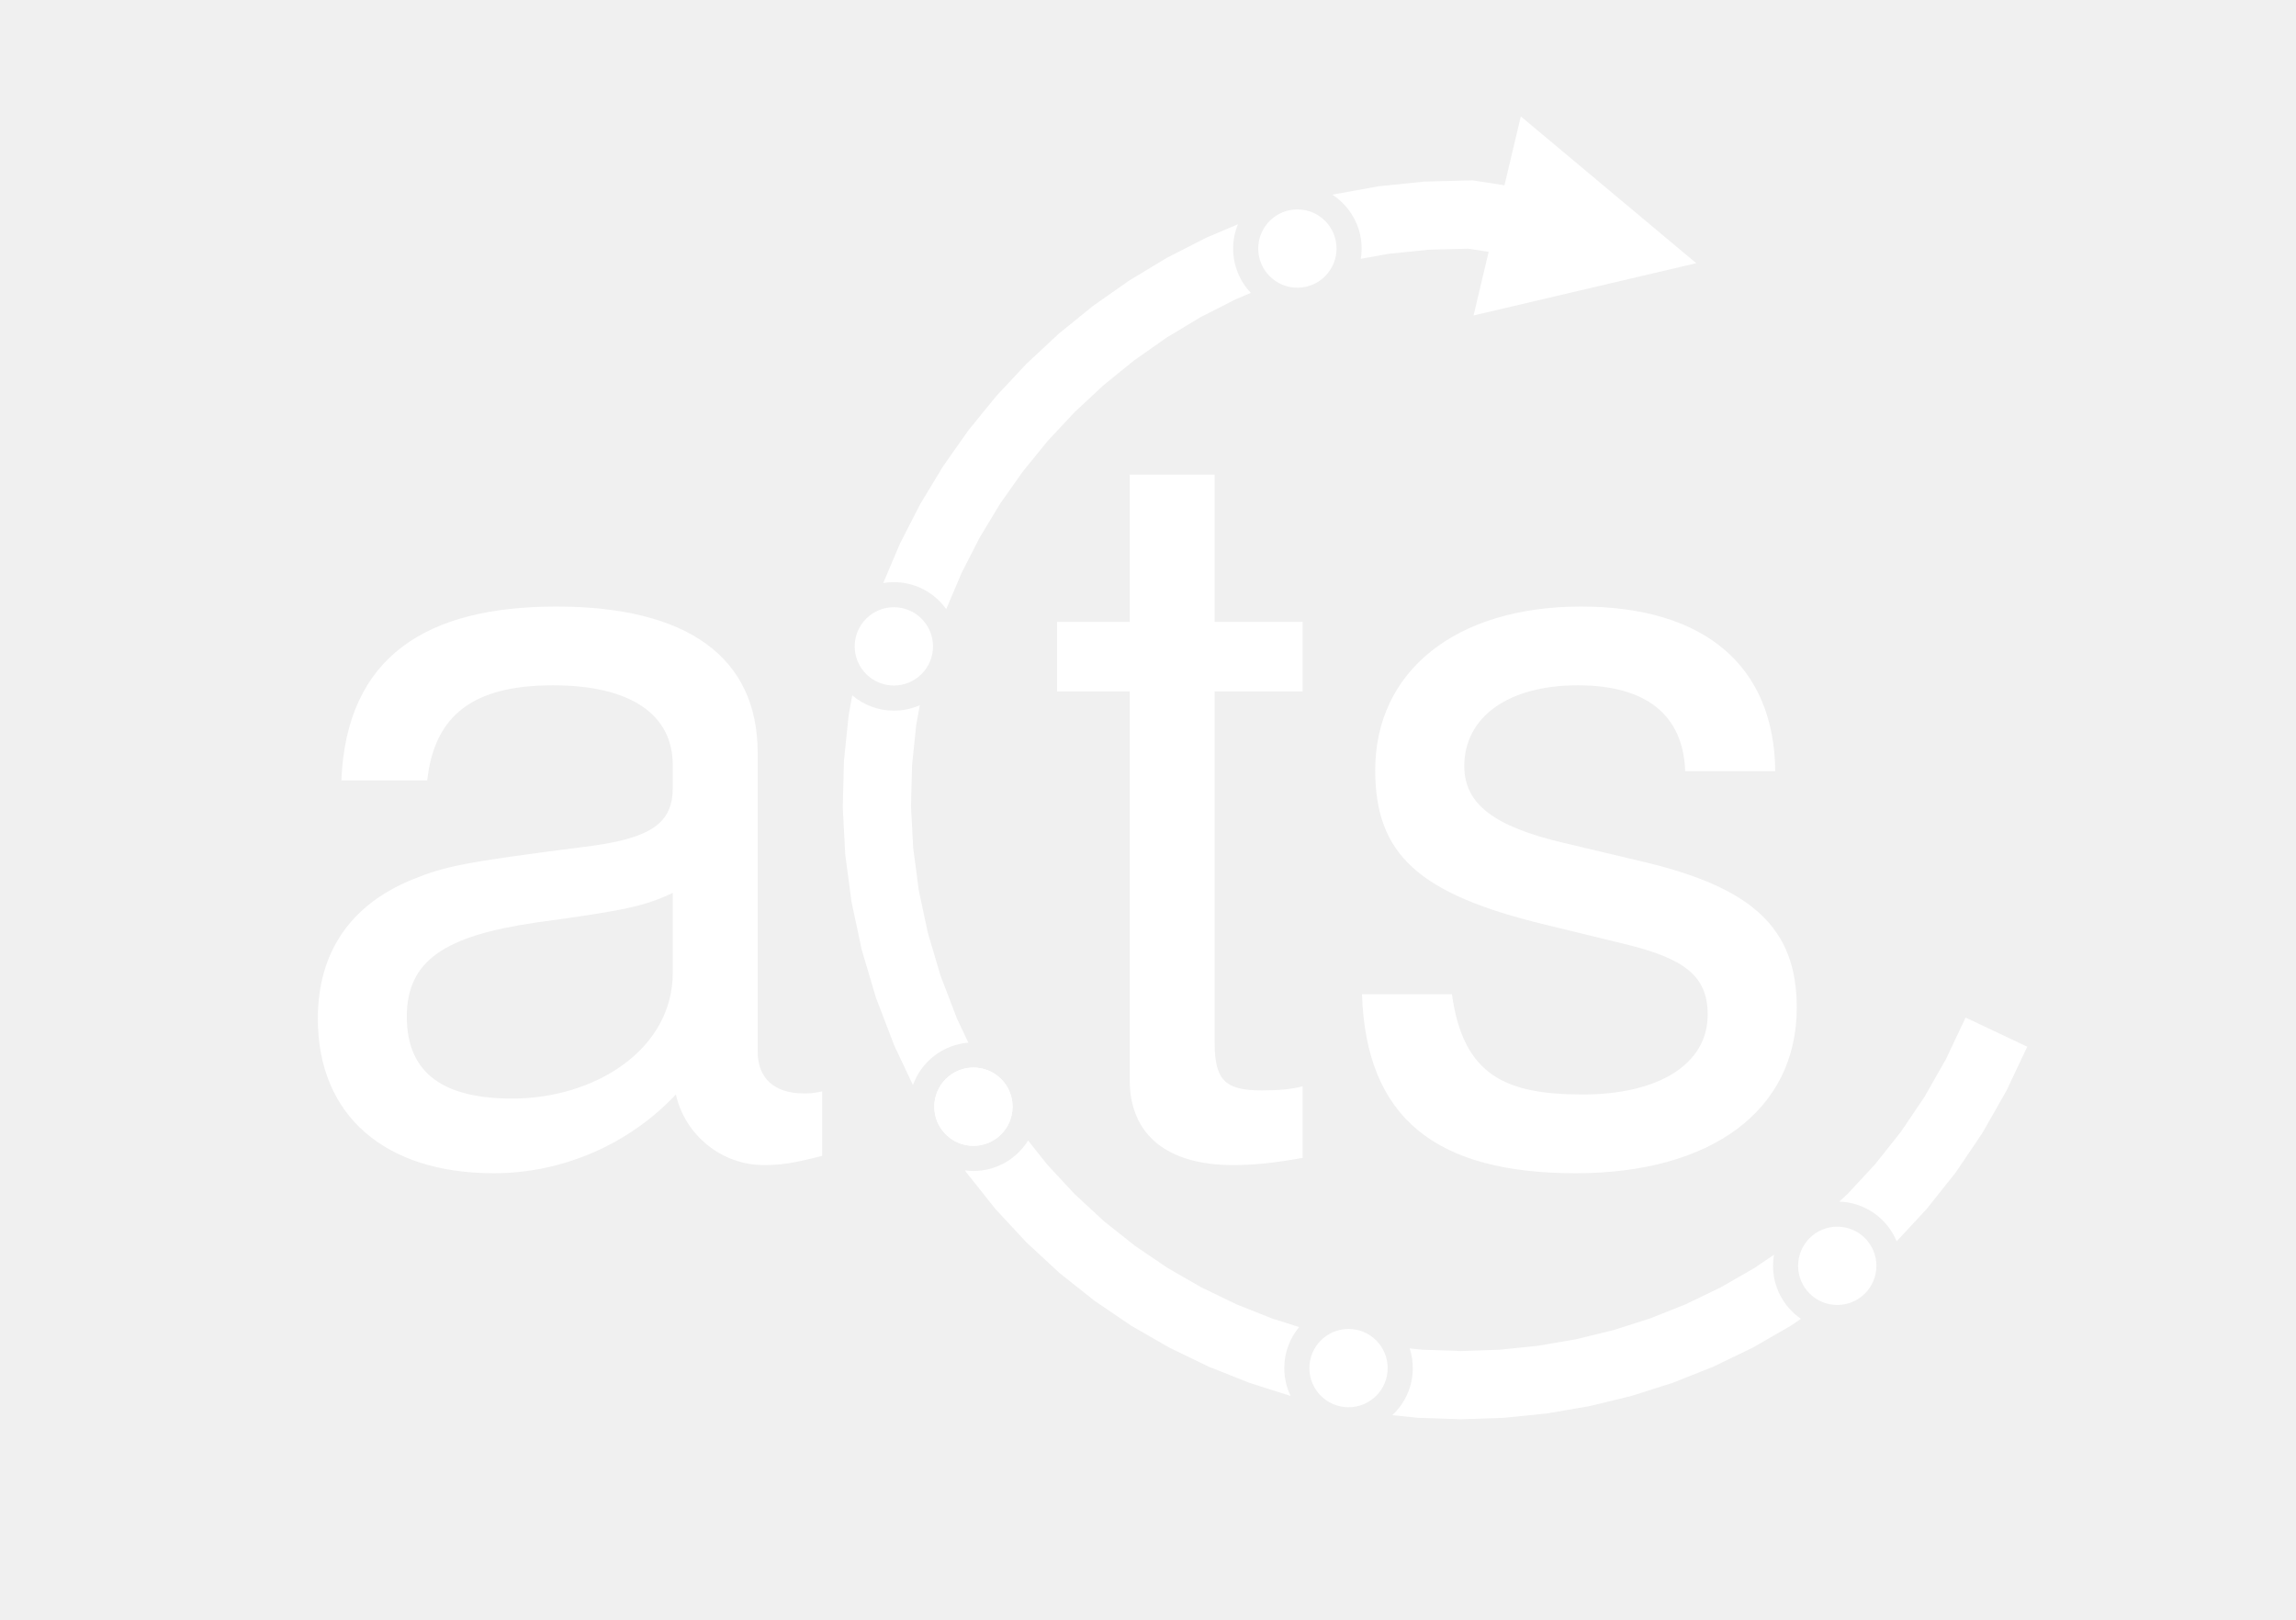
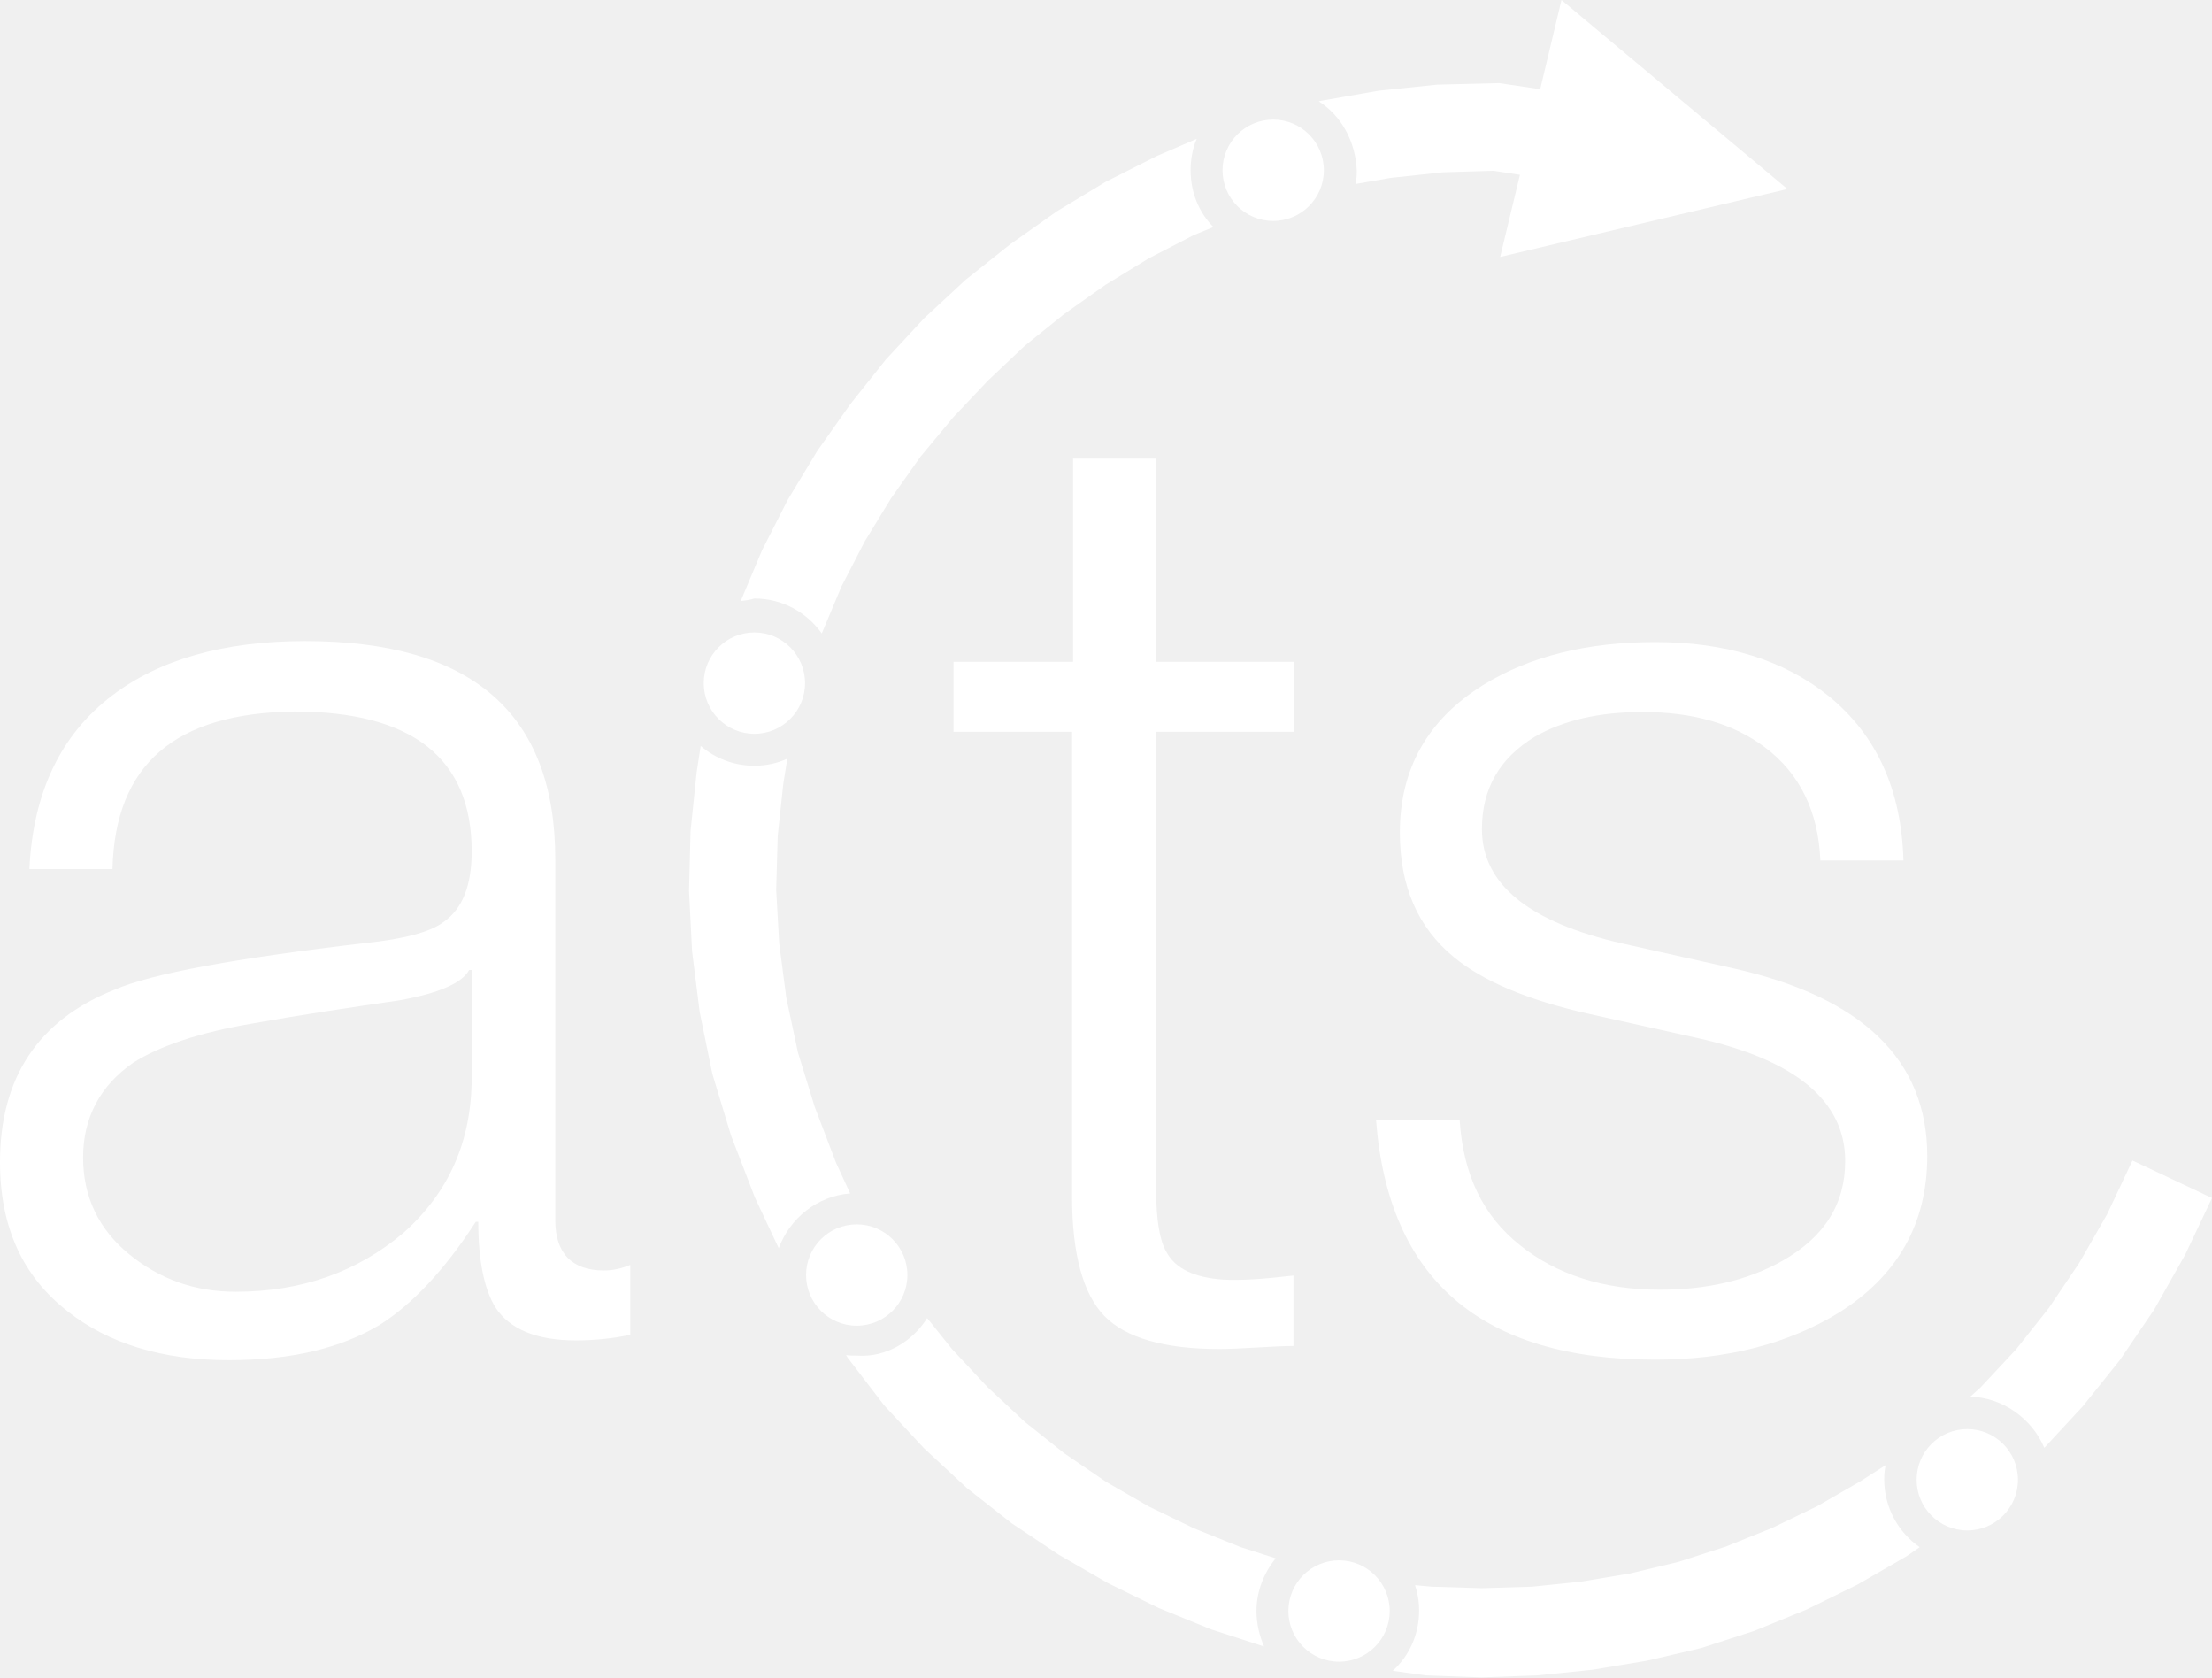
- <svg xmlns="http://www.w3.org/2000/svg" width="100%" height="100%" viewBox="0 0 404 285" version="1.1" xml:space="preserve" style="fill-rule:evenodd;clip-rule:evenodd;stroke-linejoin:round;stroke-miterlimit:2;">
-   <g transform="matrix(1,0,0,1,0,-381)">
-     <g id="b-w" transform="matrix(0.812131,0,0,0.80349,-1183.21,-452.938)">
-       <rect x="1456.92" y="1038.87" width="497.322" height="352.804" style="fill:none;" />
-       <g transform="matrix(1.23133,0,0,1.24457,1498.55,1040.17)">
-         <path d="M278.341,218.957C278.23,219.593 278.171,220.248 278.171,220.916C278.171,224.784 280.118,228.201 283.084,230.239L281.27,231.469L274.565,235.327L267.641,238.669L260.53,241.495L253.263,243.806L245.873,245.602L238.39,246.885L230.847,247.654L223.272,247.911L215.698,247.654L211.175,247.193C213.394,245.128 214.783,242.183 214.783,238.916C214.783,237.705 214.592,236.538 214.238,235.443L216.511,235.675L223.273,235.904L230.034,235.675L236.766,234.988L243.439,233.845L250.024,232.244L256.491,230.187L262.812,227.676L268.957,224.71L274.902,221.289L278.341,218.957ZM147.093,198.86L150.426,203.056L155.293,208.299L160.469,213.084L165.928,217.414L171.643,221.289L177.588,224.71L183.733,227.676L190.054,230.188L194.783,231.691C193.153,233.651 192.171,236.17 192.171,238.916C192.171,240.667 192.571,242.326 193.283,243.806L193.282,243.806L186.015,241.495L178.904,238.669L171.98,235.327L165.275,231.469L158.823,227.095L152.656,222.204L146.81,216.799L141.317,210.881L136.211,204.454L135.989,204.124C136.475,204.188 136.972,204.222 137.477,204.222C141.537,204.222 145.099,202.077 147.093,198.86ZM289.828,209.616L291.252,208.299L296.118,203.057L300.65,197.352L304.818,191.184L308.597,184.545L312.052,177.231L322.902,182.357L319.251,190.085L315.019,197.52L310.334,204.454L305.228,210.881L299.926,216.594C298.269,212.598 294.386,209.755 289.828,209.616ZM116.154,120.527C118.128,122.207 120.685,123.222 123.477,123.222C125.098,123.222 126.64,122.88 128.035,122.264L127.407,125.73L126.674,132.835L126.489,140.065L126.876,147.398L127.855,154.821L129.451,162.311L131.687,169.856L134.59,177.437L136.579,181.646C132.069,182.001 128.3,185.007 126.831,189.105L123.546,182.152L120.314,173.712L117.812,165.271L116.02,156.858L114.917,148.501L114.481,140.228L114.689,132.066L115.517,124.042L116.154,120.527ZM121.602,100.766L124.538,93.847L128.097,86.895L132.128,80.23L136.606,73.873L141.51,67.848L146.814,62.178L152.496,56.885L158.533,51.992L164.902,47.523L171.581,43.501L178.545,39.951L184.009,37.641C183.469,38.96 183.171,40.403 183.171,41.916C183.171,44.934 184.357,47.678 186.287,49.706L183.613,50.836L177.409,53.999L171.45,57.587L165.765,61.576L160.373,65.947L155.296,70.676L150.556,75.744L146.176,81.125L142.179,86.798L138.585,92.742L135.416,98.932L132.693,105.347L132.688,105.363C130.637,102.487 127.274,100.61 123.477,100.61C122.838,100.61 122.211,100.664 121.602,100.766ZM200.646,32.442L200.923,32.371L208.795,30.95L216.833,30.124L225.314,29.909L230.914,30.776L233.793,18.654L264.66,44.484L225.476,53.68L228.133,42.488L224.542,41.932L217.599,42.108L210.478,42.84L205.64,43.713C205.734,43.128 205.783,42.527 205.783,41.916C205.783,37.951 203.737,34.461 200.646,32.442Z" style="fill:white;fill-rule:nonzero;" />
-       </g>
-       <g transform="matrix(1.25785,0,0,1.27137,1330.93,324.223)">
-         <circle cx="323.636" cy="604.157" r="6.744" style="fill:white;" />
-       </g>
-       <g transform="matrix(1.25785,0,0,1.27137,1260.74,512.153)">
-         <circle cx="323.636" cy="604.157" r="6.744" style="fill:white;" />
-       </g>
-       <g transform="matrix(1.25785,0,0,1.27137,1260.74,512.153)">
-         <circle cx="323.636" cy="604.157" r="6.744" style="fill:white;" />
-       </g>
-       <g transform="matrix(1.25785,0,0,1.27137,1243.5,411.343)">
-         <circle cx="323.636" cy="604.157" r="6.744" style="fill:white;" />
-       </g>
-       <g transform="matrix(1.25785,0,0,1.27137,1342.01,569.403)">
-         <circle cx="323.636" cy="604.157" r="6.744" style="fill:white;" />
-       </g>
-       <g transform="matrix(1.25785,0,0,1.27137,1447.9,547.001)">
-         <circle cx="323.636" cy="604.157" r="6.744" style="fill:white;" />
-       </g>
-       <g transform="matrix(1.23133,0,0,1.24457,1498.55,1040.17)">
-         <text x="149.68px" y="201.916px" style="font-family:'HelveticaNeue-Light', 'Helvetica Neue';font-weight:300;font-size:180px;fill:white;">ts</text>
-       </g>
-       <g transform="matrix(1.23133,0,0,1.24457,1498.55,1040.17)">
-         <text x="14.555px" y="201.916px" style="font-family:'HelveticaNeue-Light', 'Helvetica Neue';font-weight:300;font-size:180px;fill:white;">a</text>
-       </g>
-     </g>
-   </g>
+ <svg xmlns="http://www.w3.org/2000/svg" version="1.0" x="0px" y="0px" width="436.6px" height="331px" viewBox="-79 255.9 436.6 331" style="enable-background:new -79 255.9 436.6 331;" xml:space="preserve">
+   <style type="text/css">
+ 		.grey{fill:#ffffff;}
+ 		.blue{fill:#ffffff;}
+ 	</style>
+   <path class="grey" d="M293.2,545c-0.2,0.8-0.3,1.8-0.3,2.8c0,5.6,2.8,10.5,7,13.4l-2.6,1.8l-9.7,5.6l-10,4.9l-10.3,4.2l-10.5,3.4   l-10.7,2.5l-10.8,1.8l-10.9,1.1l-11,0.4l-11-0.4l-6.5-0.9c3.3-3,5.2-7.2,5.2-11.9c0-1.8-0.3-3.5-0.8-5l3.3,0.3l9.9,0.3l9.9-0.3   l9.7-1l9.6-1.6l9.6-2.3l9.3-3l9.2-3.7l8.9-4.3l8.5-4.9L293.2,545z M104,516l4.9,6.1l7,7.5l7.4,6.9l7.8,6.2l8.2,5.6l8.5,4.9l8.9,4.3   l9.2,3.7l6.9,2.2c-2.3,2.8-3.8,6.5-3.8,10.4c0,2.5,0.6,4.9,1.5,7l0,0l-10.5-3.4l-10.3-4.2l-10-4.9l-9.7-5.6l-9.3-6.2l-8.9-7   l-8.4-7.8l-7.9-8.5l-7.2-9.4l-0.3-0.5c0.7,0.1,1.4,0.1,2.2,0.1C95.9,523.8,101.1,520.6,104,516z M309.9,531.5l2-1.8l7-7.5l6.5-8.2   l6-8.9l5.5-9.6l5-10.6l15.7,7.4l-5.3,11.2l-6.1,10.8l-6.8,10l-7.3,9.1l-7.6,8.2C322.1,535.9,316.4,531.7,309.9,531.5z M59.3,403.1   c2.8,2.4,6.5,3.9,10.6,3.9c2.3,0,4.6-0.5,6.5-1.4l-0.8,5l-1.1,10.3l-0.3,10.6l0.6,10.6l1.4,10.7l2.3,10.8l3.3,10.7l4.2,11l2.8,6.1   c-6.5,0.5-11.9,4.9-14.1,10.8l-4.7-10L65.3,480l-3.7-12.2l-2.5-12.2l-1.5-12L57,431.7l0.3-11.8l1.2-11.6L59.3,403.1z M67.2,374.5   l4.2-10l5.1-10l5.8-9.6l6.5-9.2l7-8.8l7.6-8.2l8.2-7.6l8.8-7l9.2-6.5l9.6-5.8l10.1-5.1l7.9-3.4c-0.8,1.8-1.2,4.1-1.2,6.2   c0,4.3,1.6,8.3,4.5,11.2l-3.9,1.6l-8.9,4.6l-8.5,5.2l-8.2,5.8l-7.7,6.2L116,331l-6.9,7.3l-6.4,7.7l-5.8,8.2l-5.2,8.5l-4.6,8.9   l-3.9,9.3l0,0c-3-4.2-7.8-6.9-13.3-6.9C69,374.3,68,374.4,67.2,374.5z M181.3,275.9l0.4-0.1l11.4-2l11.6-1.2l12.2-0.3l8.1,1.2   l4.2-17.6l44.6,37.3l-56.7,13.4l3.9-16.2l-5.2-0.8l-10,0.3l-10.3,1.1l-6.9,1.2c0.1-0.8,0.2-1.6,0.2-2.5   C188.6,283.8,185.7,278.7,181.3,275.9z" />
+   <circle class="blue" cx="172.3" cy="289.5" r="10" />
+   <circle class="blue" cx="90.1" cy="507.5" r="10" />
+   <circle class="blue" cx="69.9" cy="390.7" r="10" />
+   <circle class="blue" cx="185.3" cy="573.8" r="10" />
+   <circle class="blue" cx="309.3" cy="547.9" r="10" />
+   <path class="blue" d="M149.2,346.2v40.3h27.3v13.8h-27.3v90.4c0,5.9,0.7,10,2,12.2c1.8,3.4,5.6,5.1,11.2,5.5   c3.4,0.2,7.9-0.1,13.9-0.8v13.9c-1.5,0-3.9,0.1-7.2,0.3c-3.3,0.2-5.7,0.3-7.4,0.3c-10.9,0-18.5-2.2-22.7-6.5   c-4.2-4.3-6.4-12.2-6.4-23.6v-91.7h-23.4v-13.8h23.6v-40.1h16.4V346.2L149.2,346.2z" />
+   <path class="blue" d="M296.7,425.7h-16.4c-0.4-9.7-4.1-17.2-10.9-22.3c-6.2-4.7-14.2-7-24.2-7c-8.5,0-15.6,1.6-21.3,4.9   c-6.9,4.2-10.4,10.2-10.4,18.2c0,10.9,9.3,18.4,27.8,22.6l21.9,4.9c25.4,5.7,38.2,18.1,38.2,37c0,13.3-5.8,23.6-17.4,30.9   c-10.1,6.2-22.2,9.3-36.3,9.3c-34.3,0-52.7-15.8-55.1-47.3h16.5c0.7,10.8,4.6,18.9,11.9,24.7c7.2,5.8,16.5,8.8,27.6,8.8   c9.2,0,17.3-1.8,24.2-5.7c8.3-4.7,12.4-11.2,12.4-19.7c0-11.9-9.9-20-29.3-24.3l-21.1-4.7c-12.2-2.7-21.1-6.5-26.8-11.2   c-7.2-5.9-10.7-14.1-10.7-24.6c0-12.6,5.5-22.3,16.4-29.1c9.2-5.7,20.6-8.5,34-8.5c13.9,0,25.4,3.5,34.3,10.7   C291.3,400.9,296.3,411.6,296.7,425.7z" />
+   <path class="blue" d="M-56.8,427.4h-16.4c0.7-15.1,6.2-26.6,16.4-34.3c9.2-7,21.9-10.7,38-10.7c33,0,49.4,14.3,49.4,43.1v71.2   c0,6.5,3.3,9.9,9.6,9.9c1.8,0,3.5-0.4,5.2-1.1v13.8c-3.4,0.7-6.9,1.1-10.7,1.1c-7.8,0-13.1-2.2-15.9-6.5c-2.2-3.5-3.4-9.2-3.4-16.9   h-0.5C8.7,506.6,2.3,513.3-4,517.3c-7.8,4.7-17.7,7-29.9,7c-13.1,0-23.7-3.3-31.7-9.6c-8.9-6.9-13.4-16.6-13.4-29.5   c0-16.6,7.5-28,22.6-34C-49,448-32.5,445-7,442c7.8-0.8,13-2.2,15.6-4.2c3.7-2.6,5.5-7.2,5.5-13.9c0-18.3-11.6-27.6-35-27.6   C-44.4,396.6-56.3,406.7-56.8,427.4z M14.1,468.5v-21.2h-0.5c-1.4,2.6-6,4.6-13.8,6c-9.6,1.4-19.1,2.8-28.6,4.5   c-10.8,1.8-18.7,4.5-23.9,7.8c-6.5,4.5-9.9,10.8-9.9,18.7c0,7.8,3.1,14.2,9.1,19.1s12.9,7.4,21,7.4c13,0,24-3.9,33.1-11.6   C9.5,491.3,14.1,481.2,14.1,468.5z" />
</svg>
